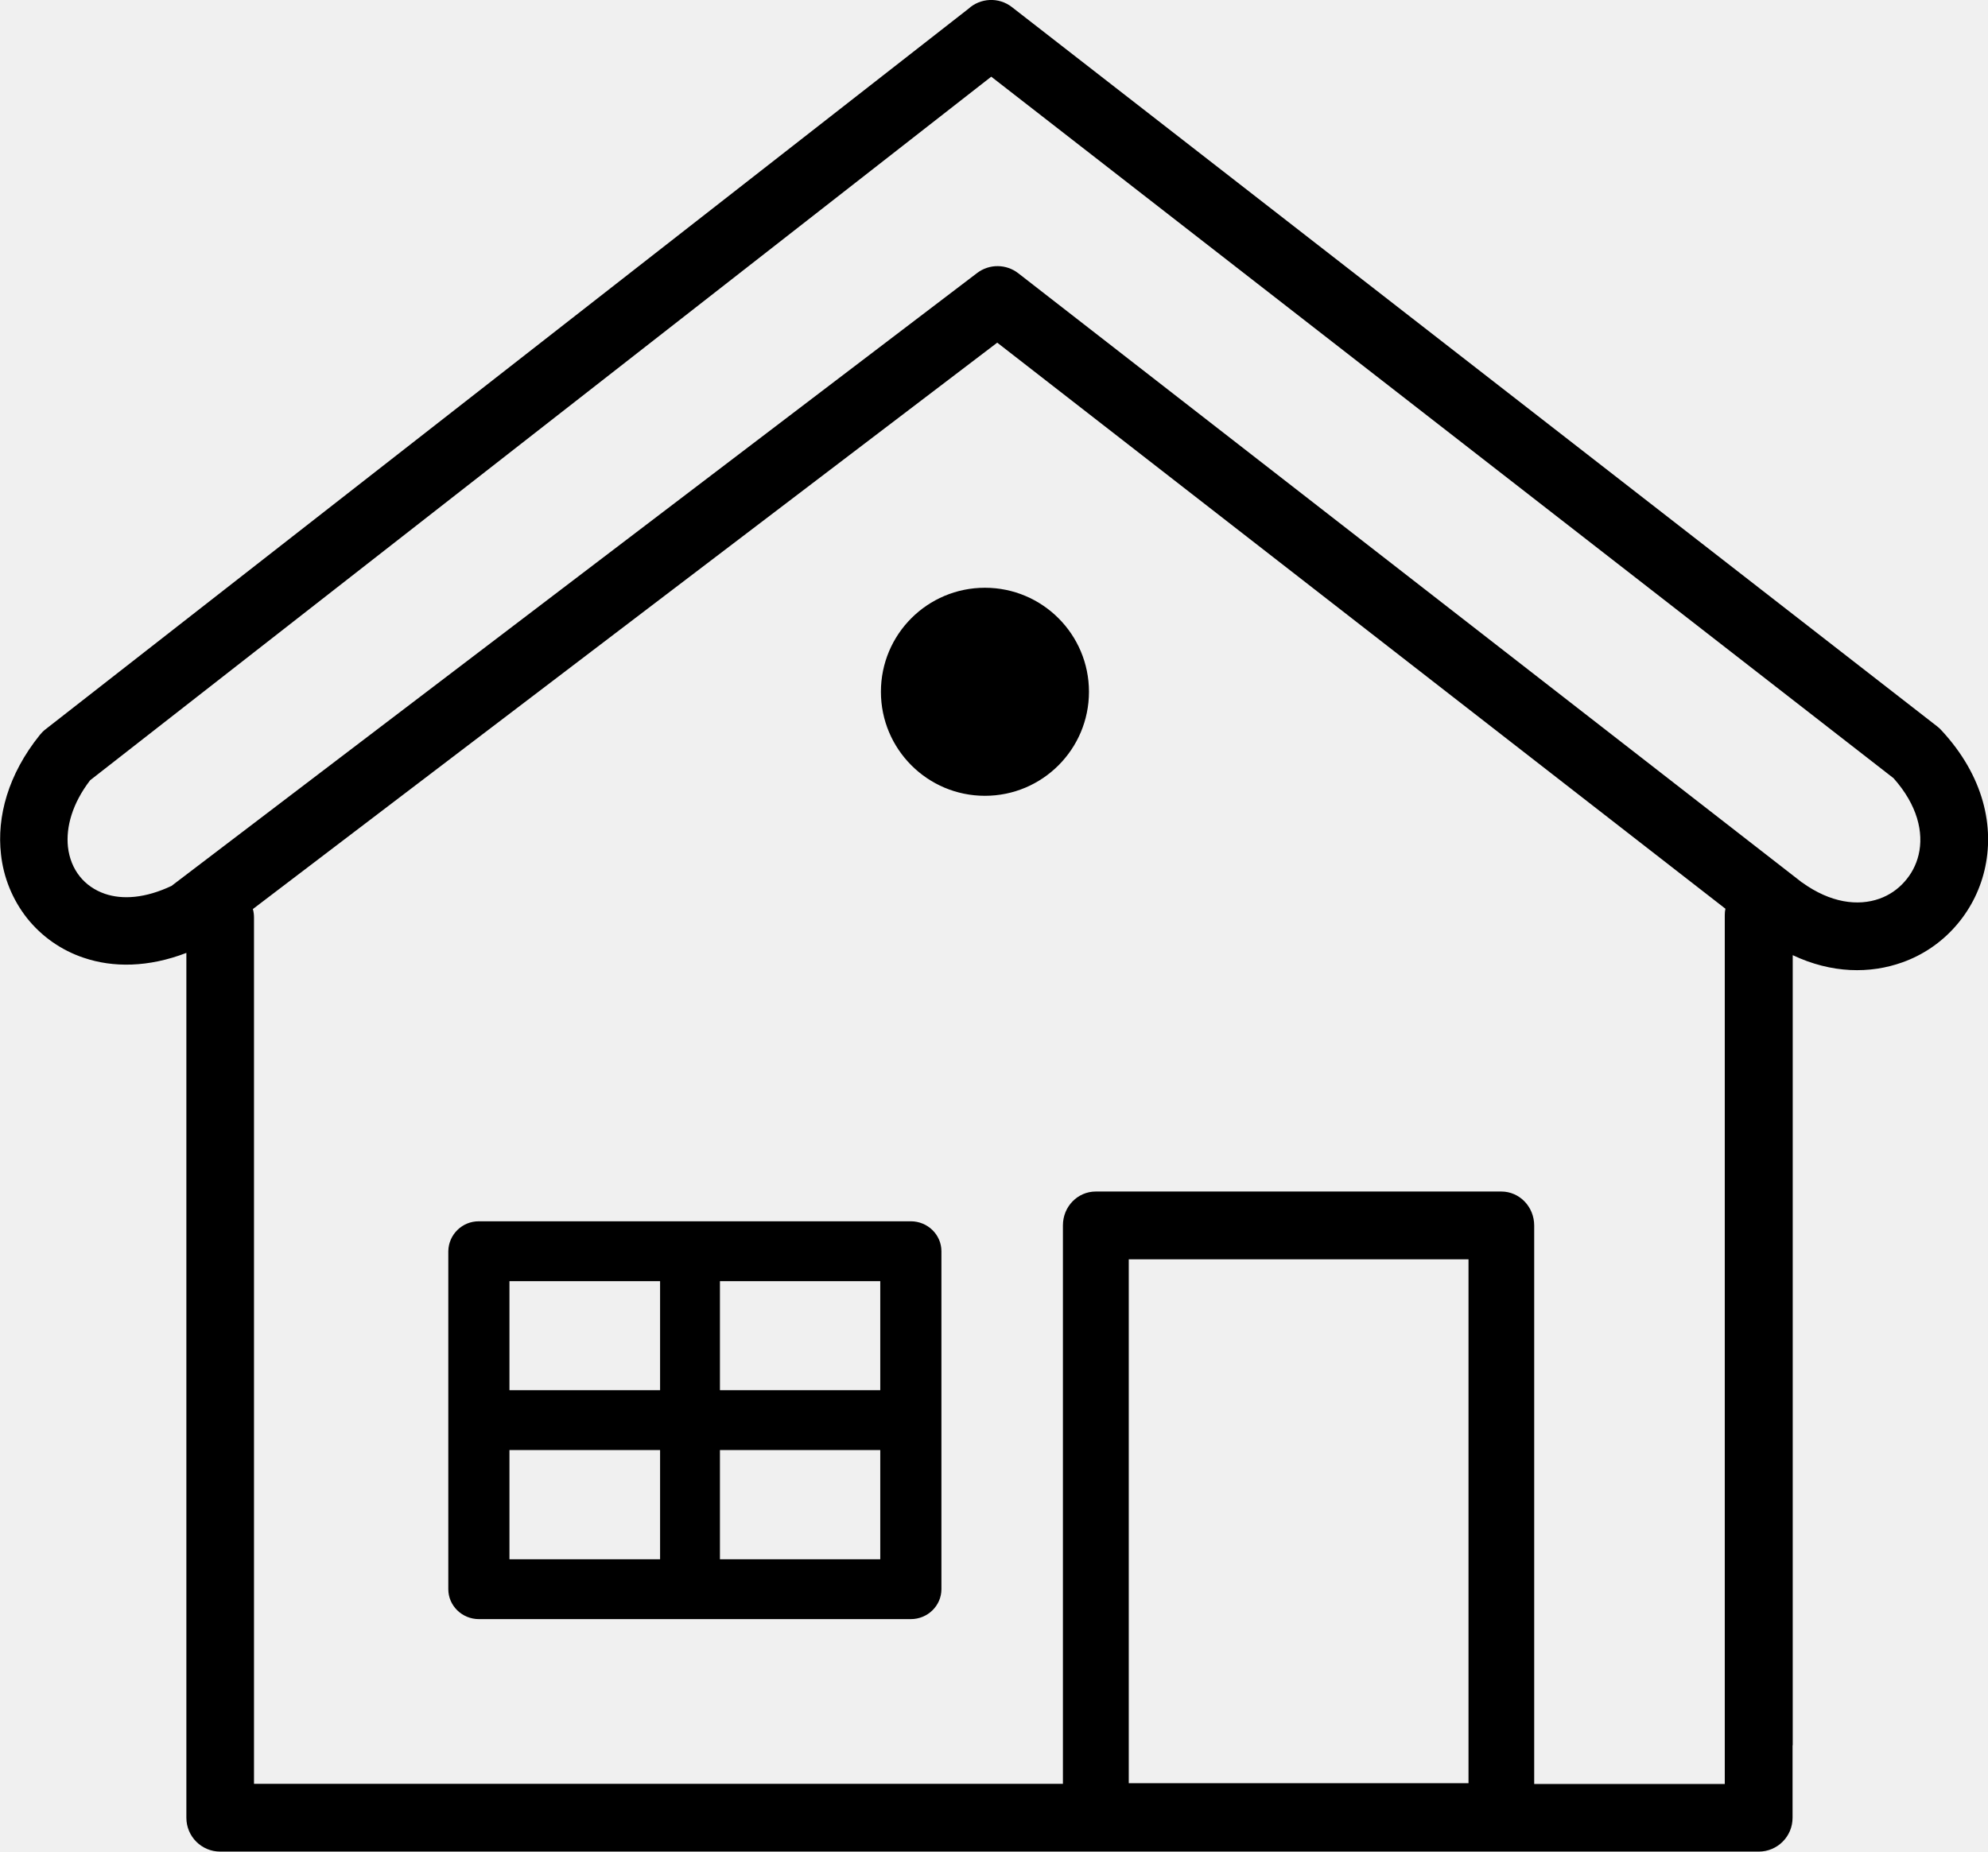
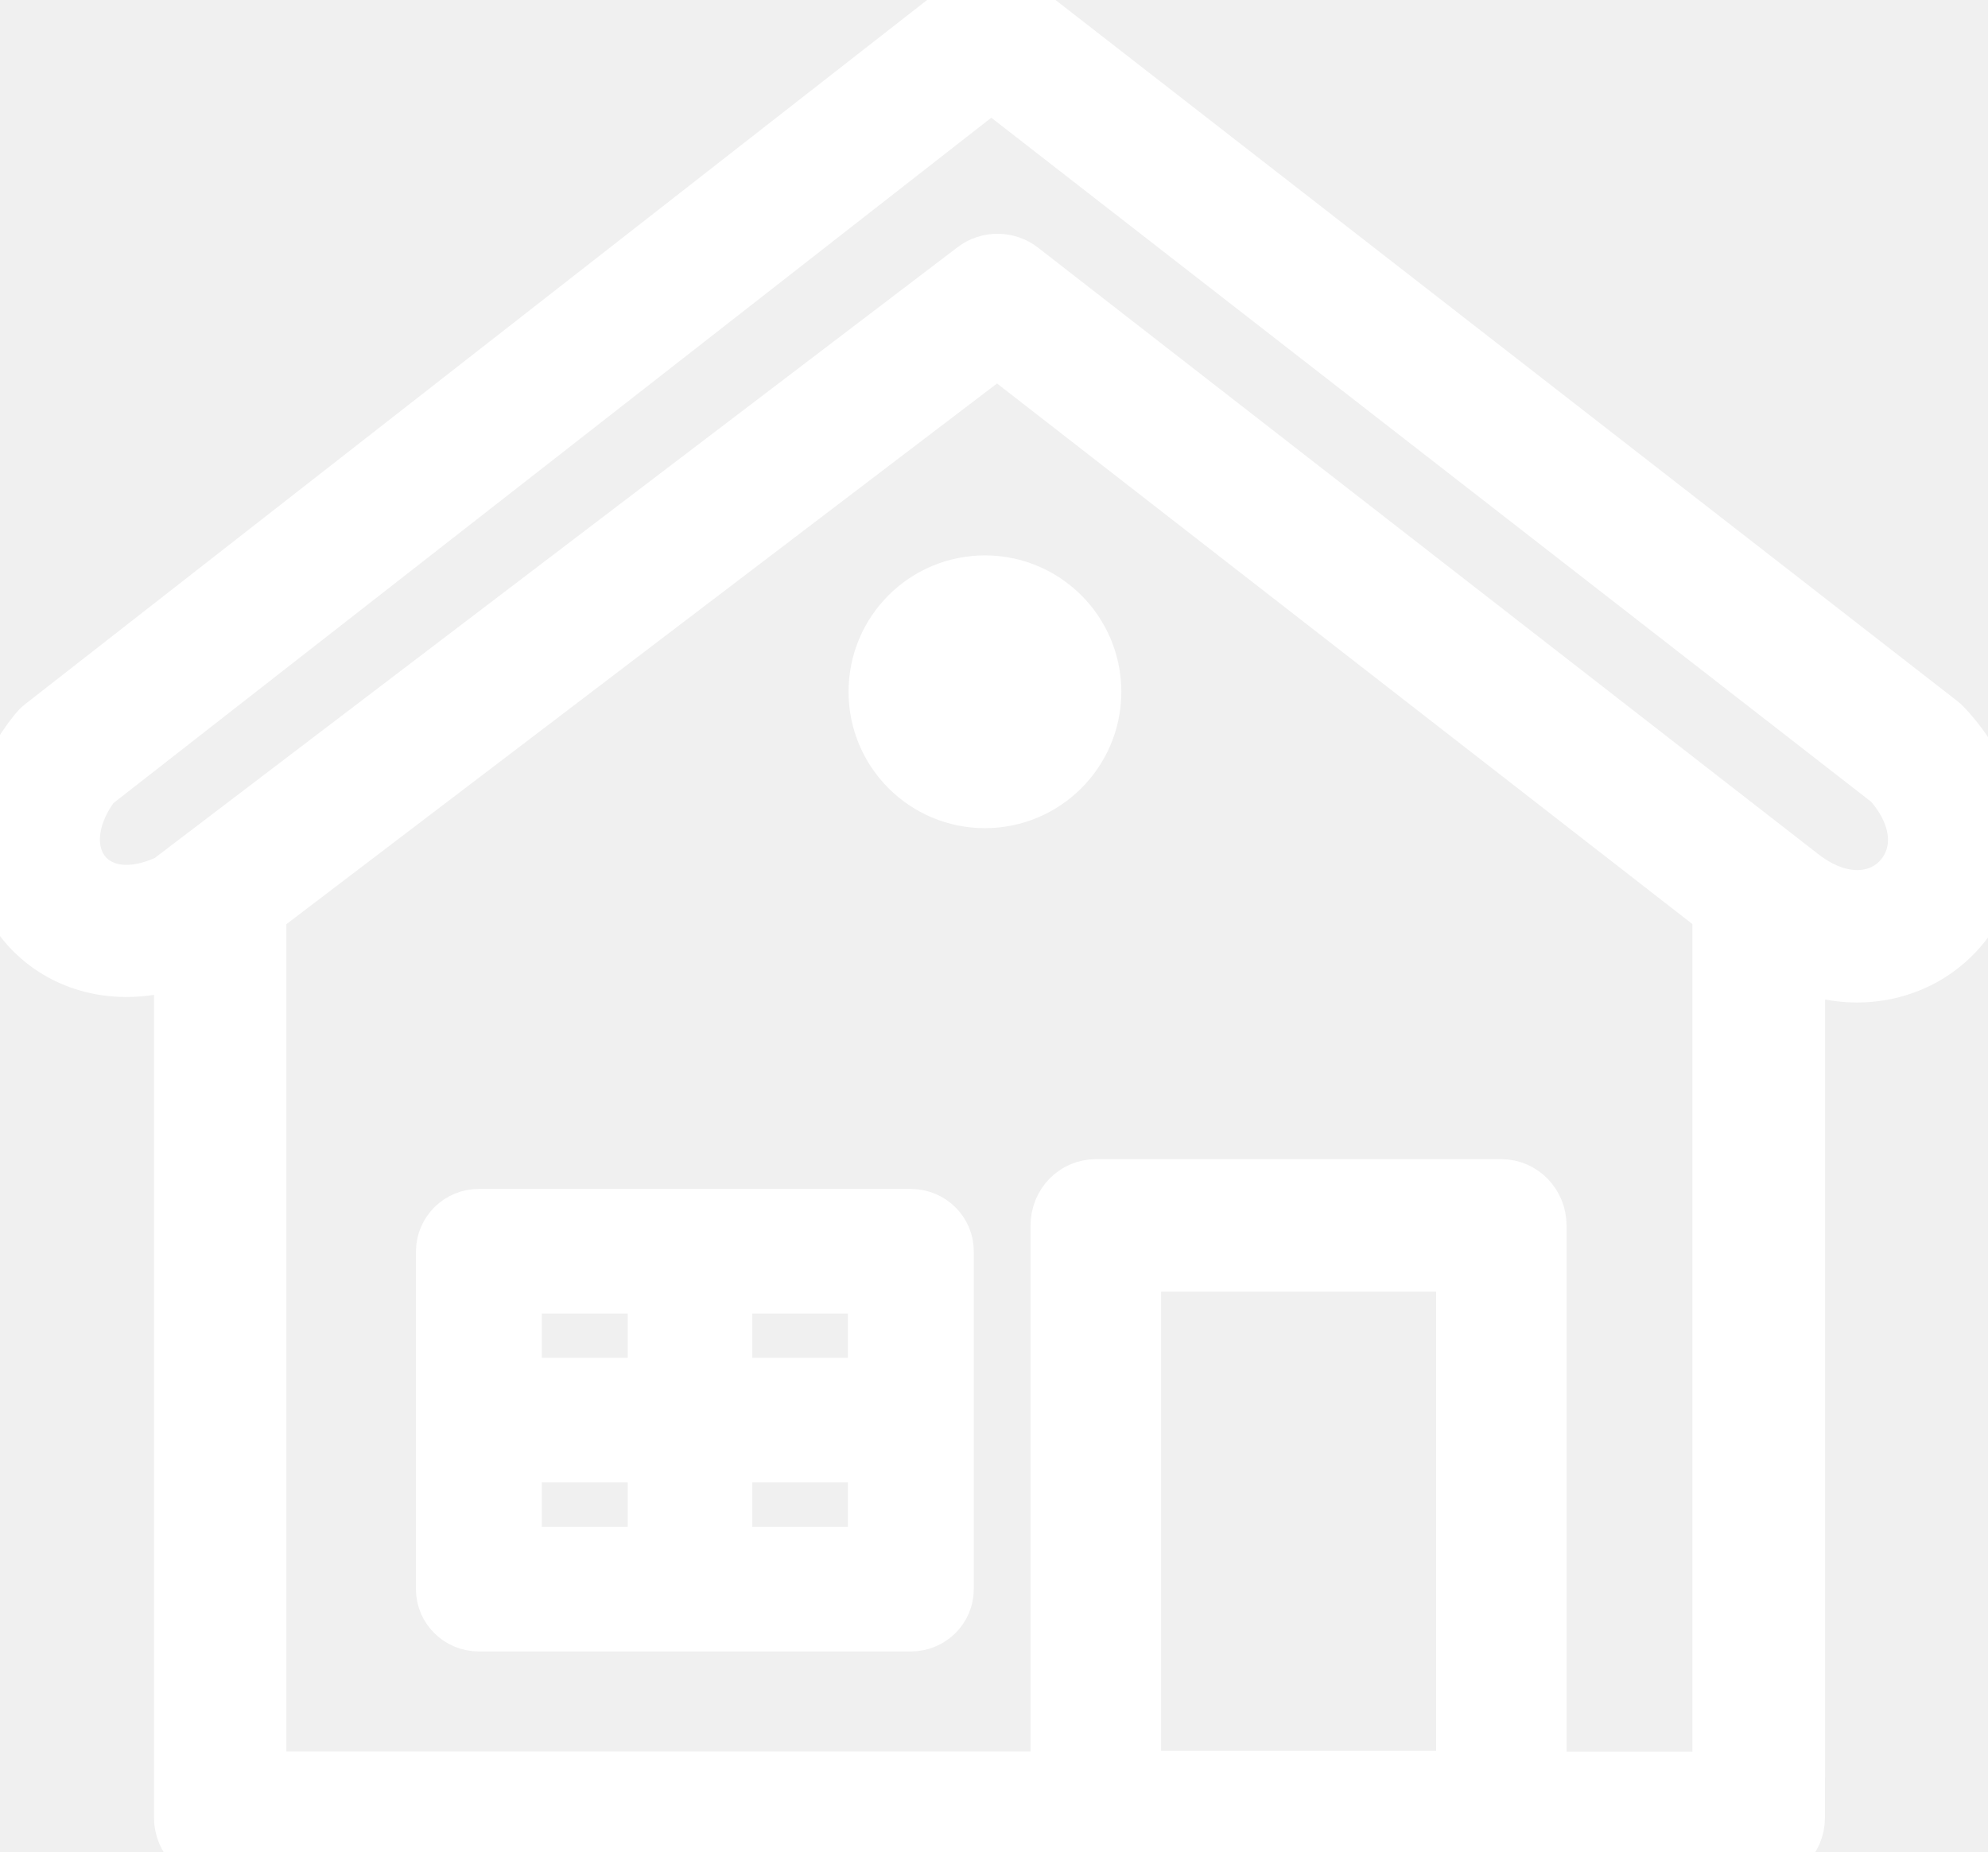
- <svg xmlns="http://www.w3.org/2000/svg" viewBox="0 0 122.88 114.45">
+ <svg xmlns="http://www.w3.org/2000/svg" viewBox="0 0 122.88 114.45" fill="#fff" stroke="#fff" stroke-width="4">
  <path d="M110.8 107.88v4.48c0 1.16-.94 2.09-2.09 2.09h-95.1a2.09 2.09 0 01-2.09-2.09V58.9c-2.34.9-4.53.92-6.35.3a7.521 7.521 0 01-3.5-2.45A7.721 7.721 0 01.06 52.8c-.26-2.31.43-4.92 2.4-7.37.1-.12.21-.24.34-.34L59.85.55c.74-.68 1.88-.75 2.7-.11l57.19 44.46c.09.07.17.14.25.23 2.65 2.85 3.31 6.01 2.67 8.68a8.035 8.035 0 01-1.82 3.48c-.87.98-1.98 1.74-3.24 2.19-2 .72-4.38.7-6.79-.44v48.84h-.01zM5.57 48.23c-1.11 1.45-1.5 2.9-1.37 4.12.08.7.33 1.32.73 1.82.39.49.92.86 1.56 1.08 1.09.37 2.5.27 4.11-.49l49.79-37.88c.77-.59 1.82-.56 2.55.01l48.37 37.6c.02.02.04.04.07.05 1.77 1.28 3.47 1.48 4.79 1.01a3.72 3.72 0 001.55-1.05c.42-.47.72-1.03.87-1.66.33-1.38-.07-3.08-1.55-4.74L61.27 4.74 5.57 48.23zM29.6 75.49h26.7c1.04 0 1.89.83 1.89 1.85v20.89c0 1.02-.85 1.85-1.89 1.85H29.6c-1.04 0-1.89-.83-1.89-1.85V77.34a1.88 1.88 0 011.89-1.85zm38.13-1.84H92.8c1.12 0 2.03.94 2.03 2.1v34.52h11.78v-53.7c0-.14.01-.27.04-.4L61.64 21.18 15.63 56.19c.05.17.07.35.07.54v53.53h50V75.74c0-1.16.91-2.09 2.03-2.09zm23.04 4.19h-21v32.38h21V77.84zM54.41 89.63H44.5v6.75h9.91v-6.75zm-13.61 0h-9.31v6.75h9.31v-6.75zm-9.31-3.7h9.31v-6.74h-9.31v6.74zm13.01 0h9.91v-6.74H44.5v6.74zm16.38-49.6c3.55 0 6.43 2.88 6.43 6.43s-2.88 6.43-6.43 6.43-6.43-2.88-6.43-6.43c0-3.56 2.88-6.43 6.43-6.43z" />
</svg>
